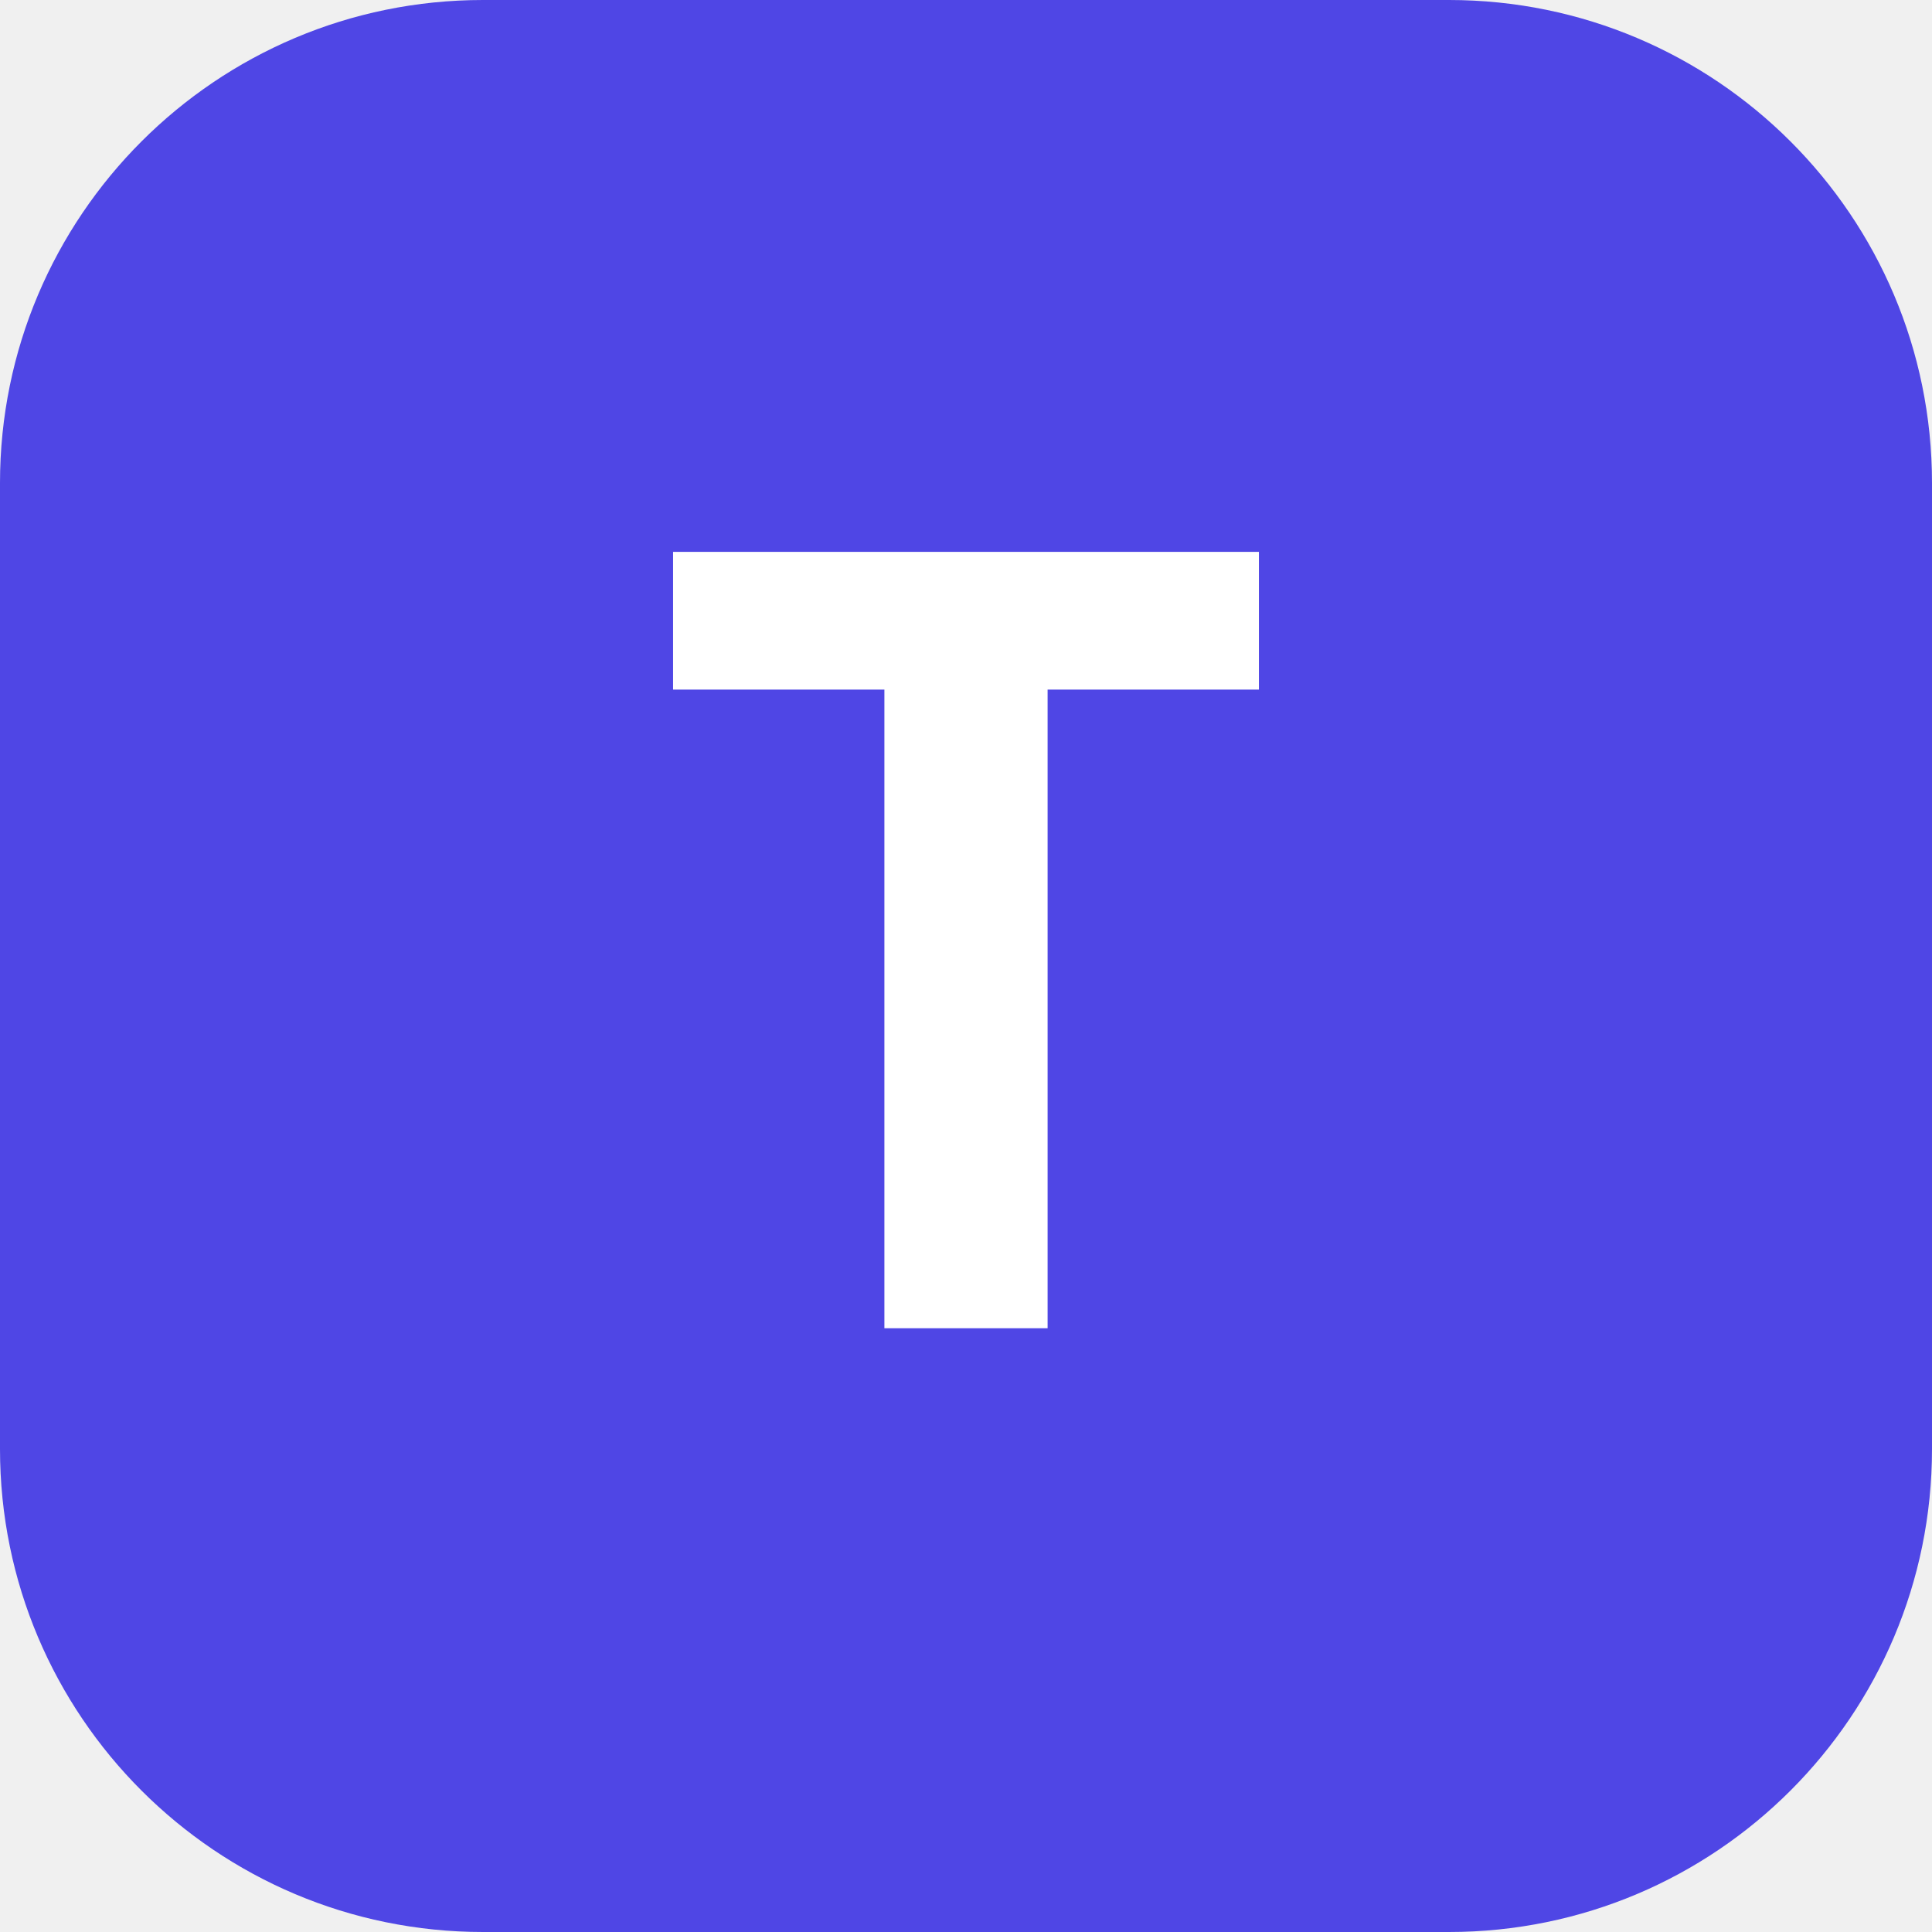
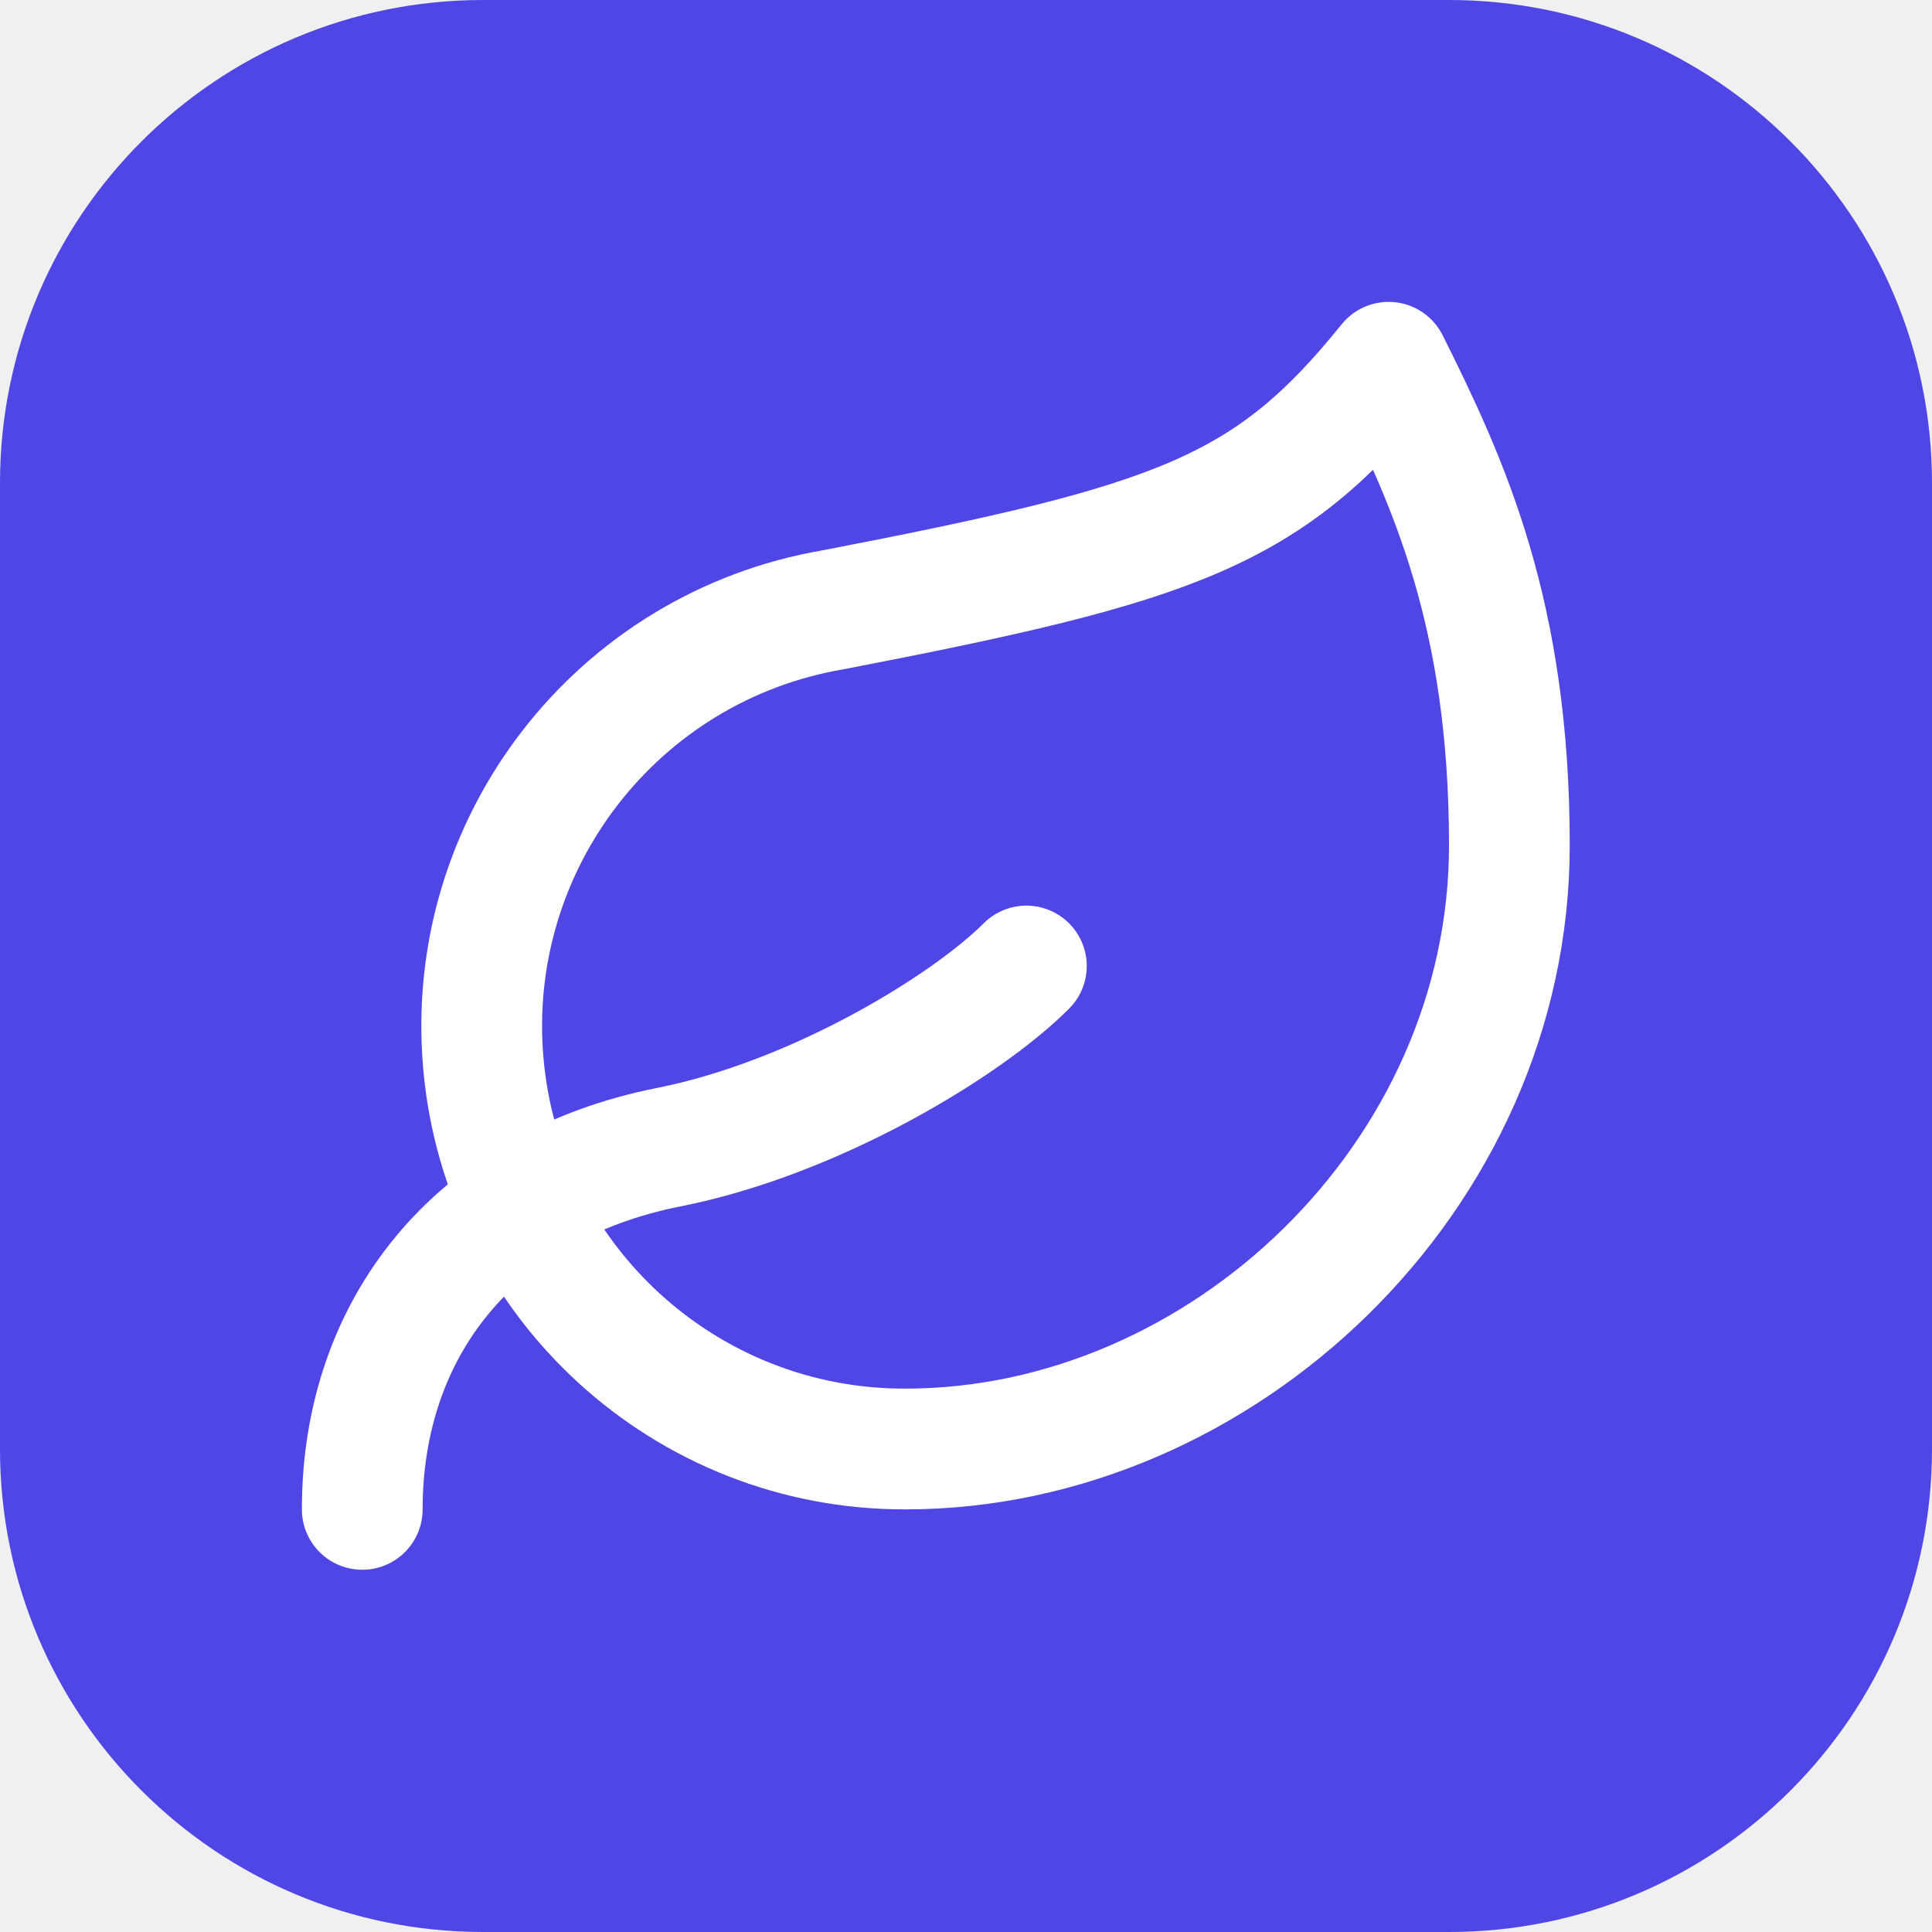
<svg xmlns="http://www.w3.org/2000/svg" viewBox="0 0 32 32">
  <rect width="32" height="32" rx="8" fill="#4f46e5" />
-   <text x="16" y="22" text-anchor="middle" font-family="system-ui, sans-serif" font-weight="900" font-size="18" fill="white">T</text>
+   <g transform="translate(4, 4) scale(1)" fill="none" stroke="white" stroke-width="2" stroke-linecap="round" stroke-linejoin="round">
+     <path d="M11 20A7 7 0 0 1 9.8 6.1C15.5 5 17 4.48 19 2c1 2 2 4.18 2 8 0 5.5-4.78 10-10 10Z" />
+     <path d="M2 21c0-3 1.85-5.36 5.08-6C9.5 14.52 12 13 13 12" />
+   </g>
</svg>
